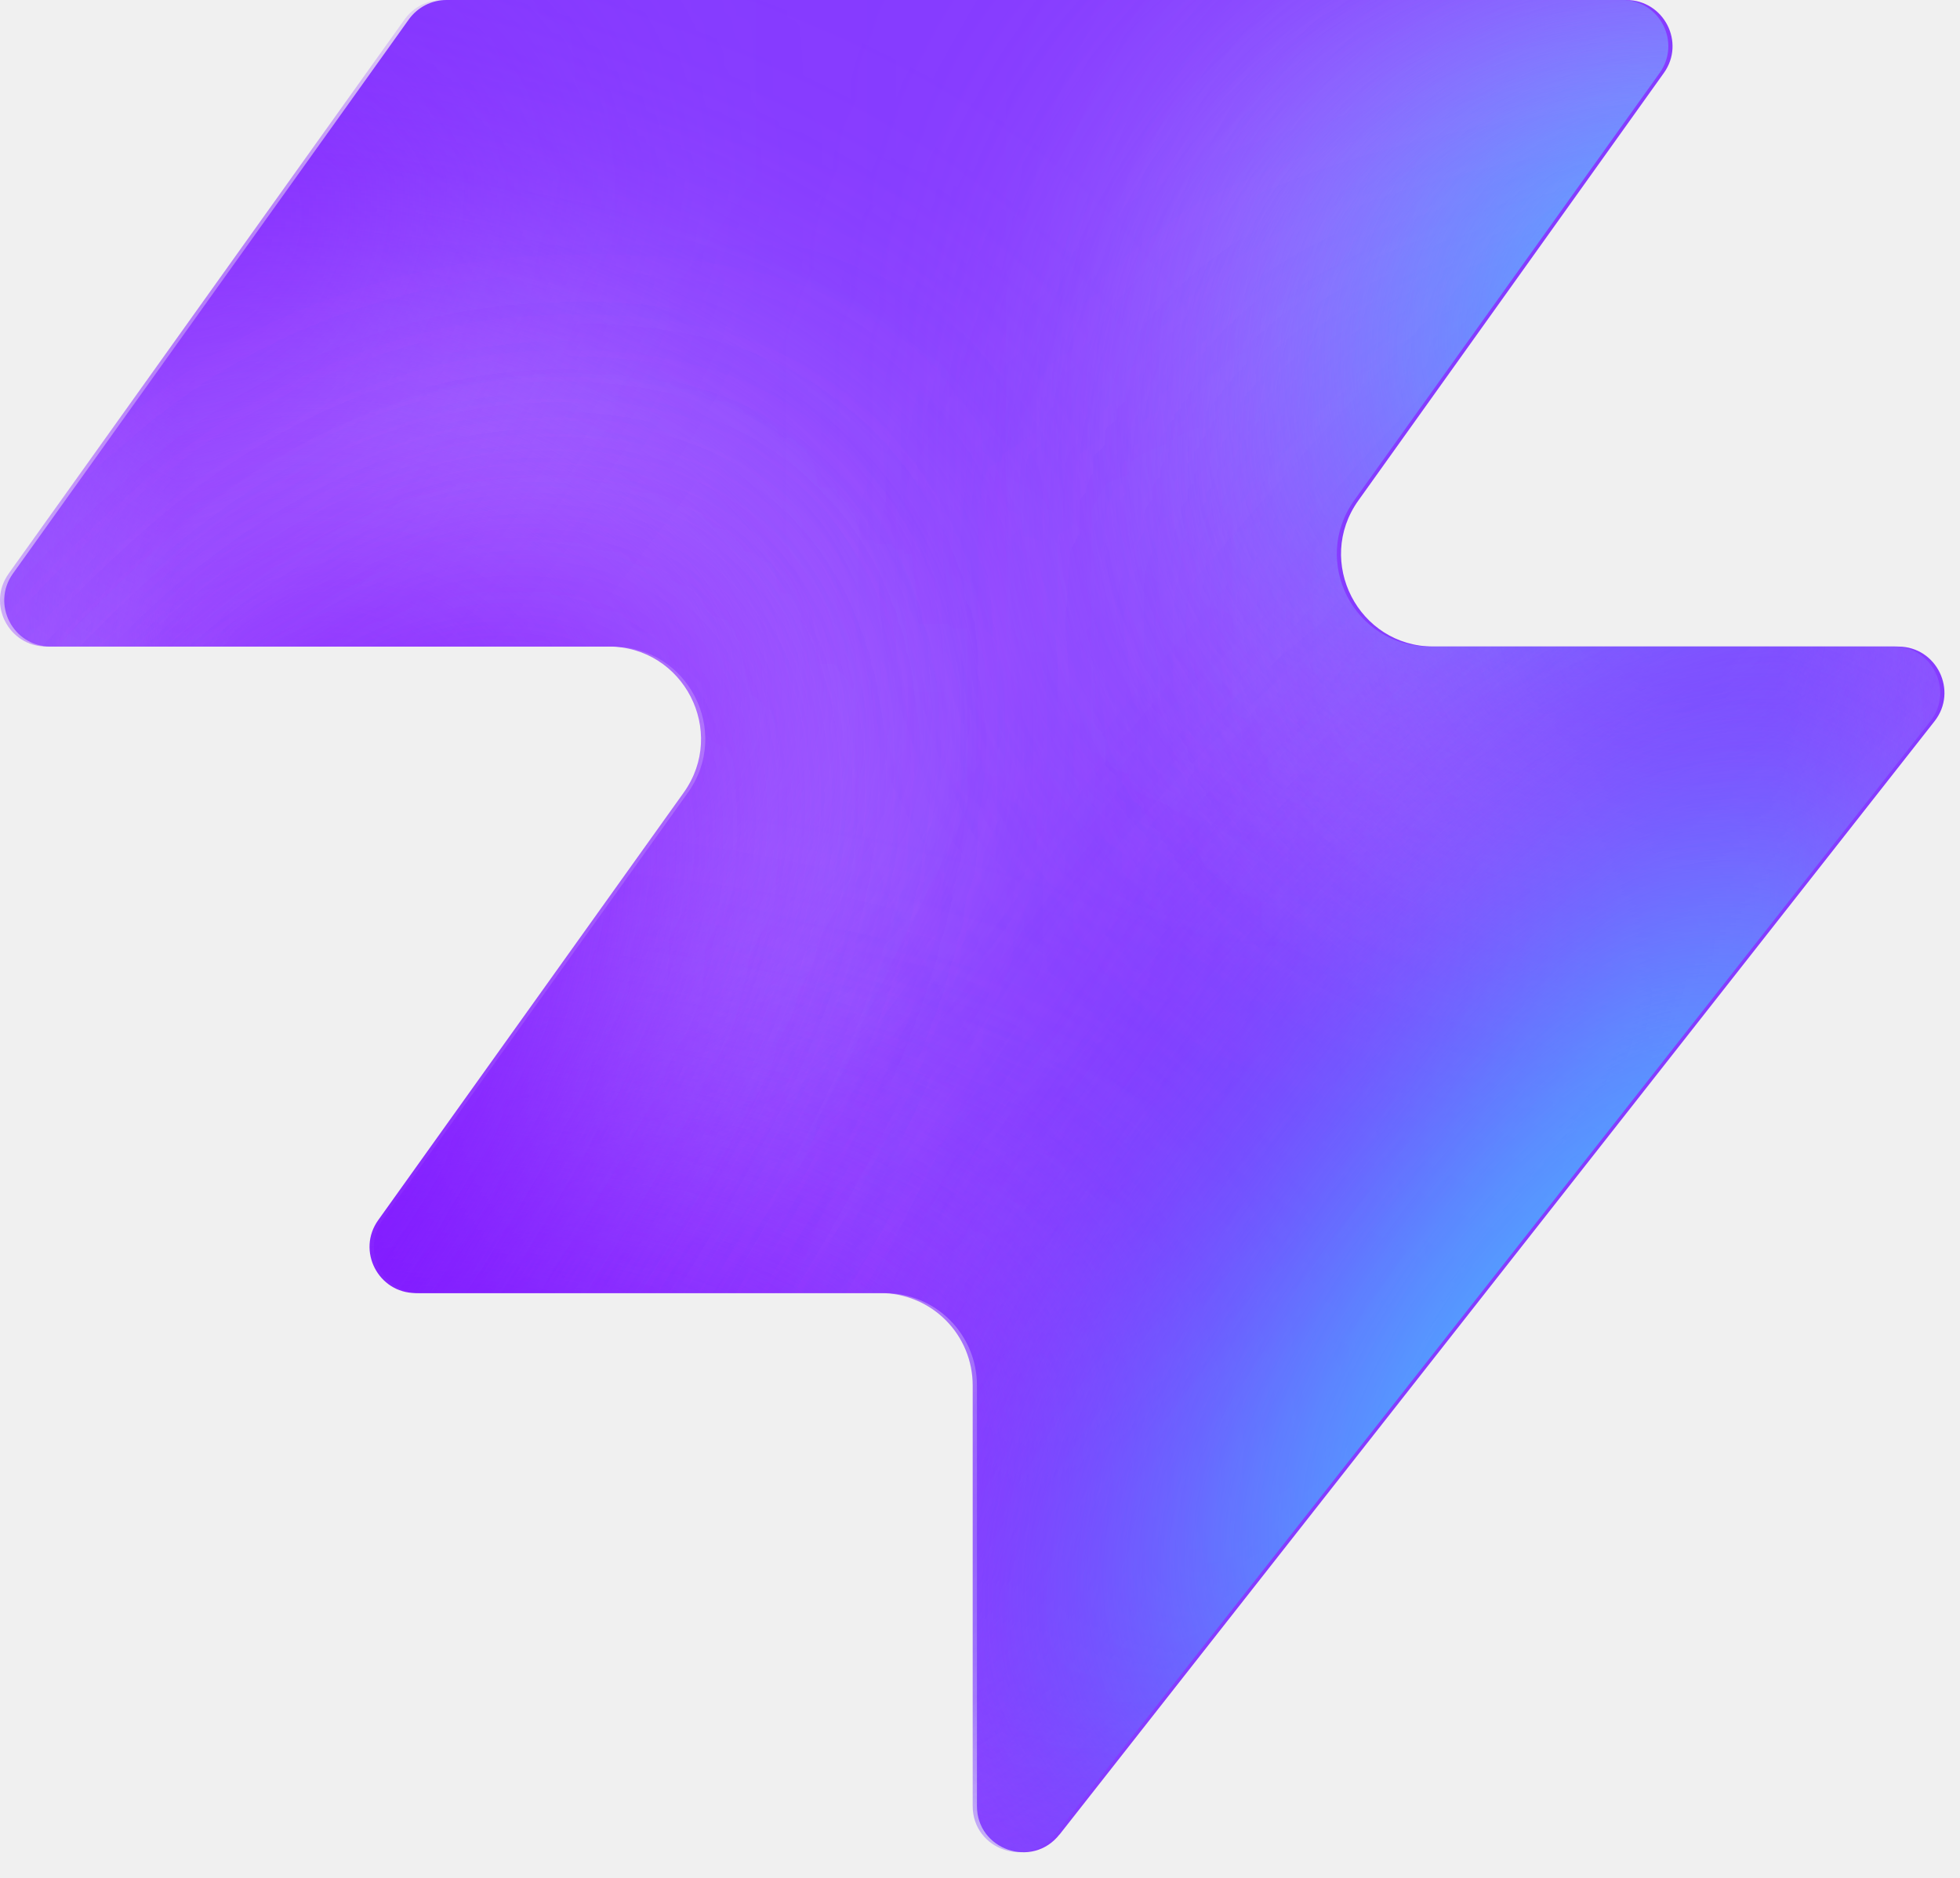
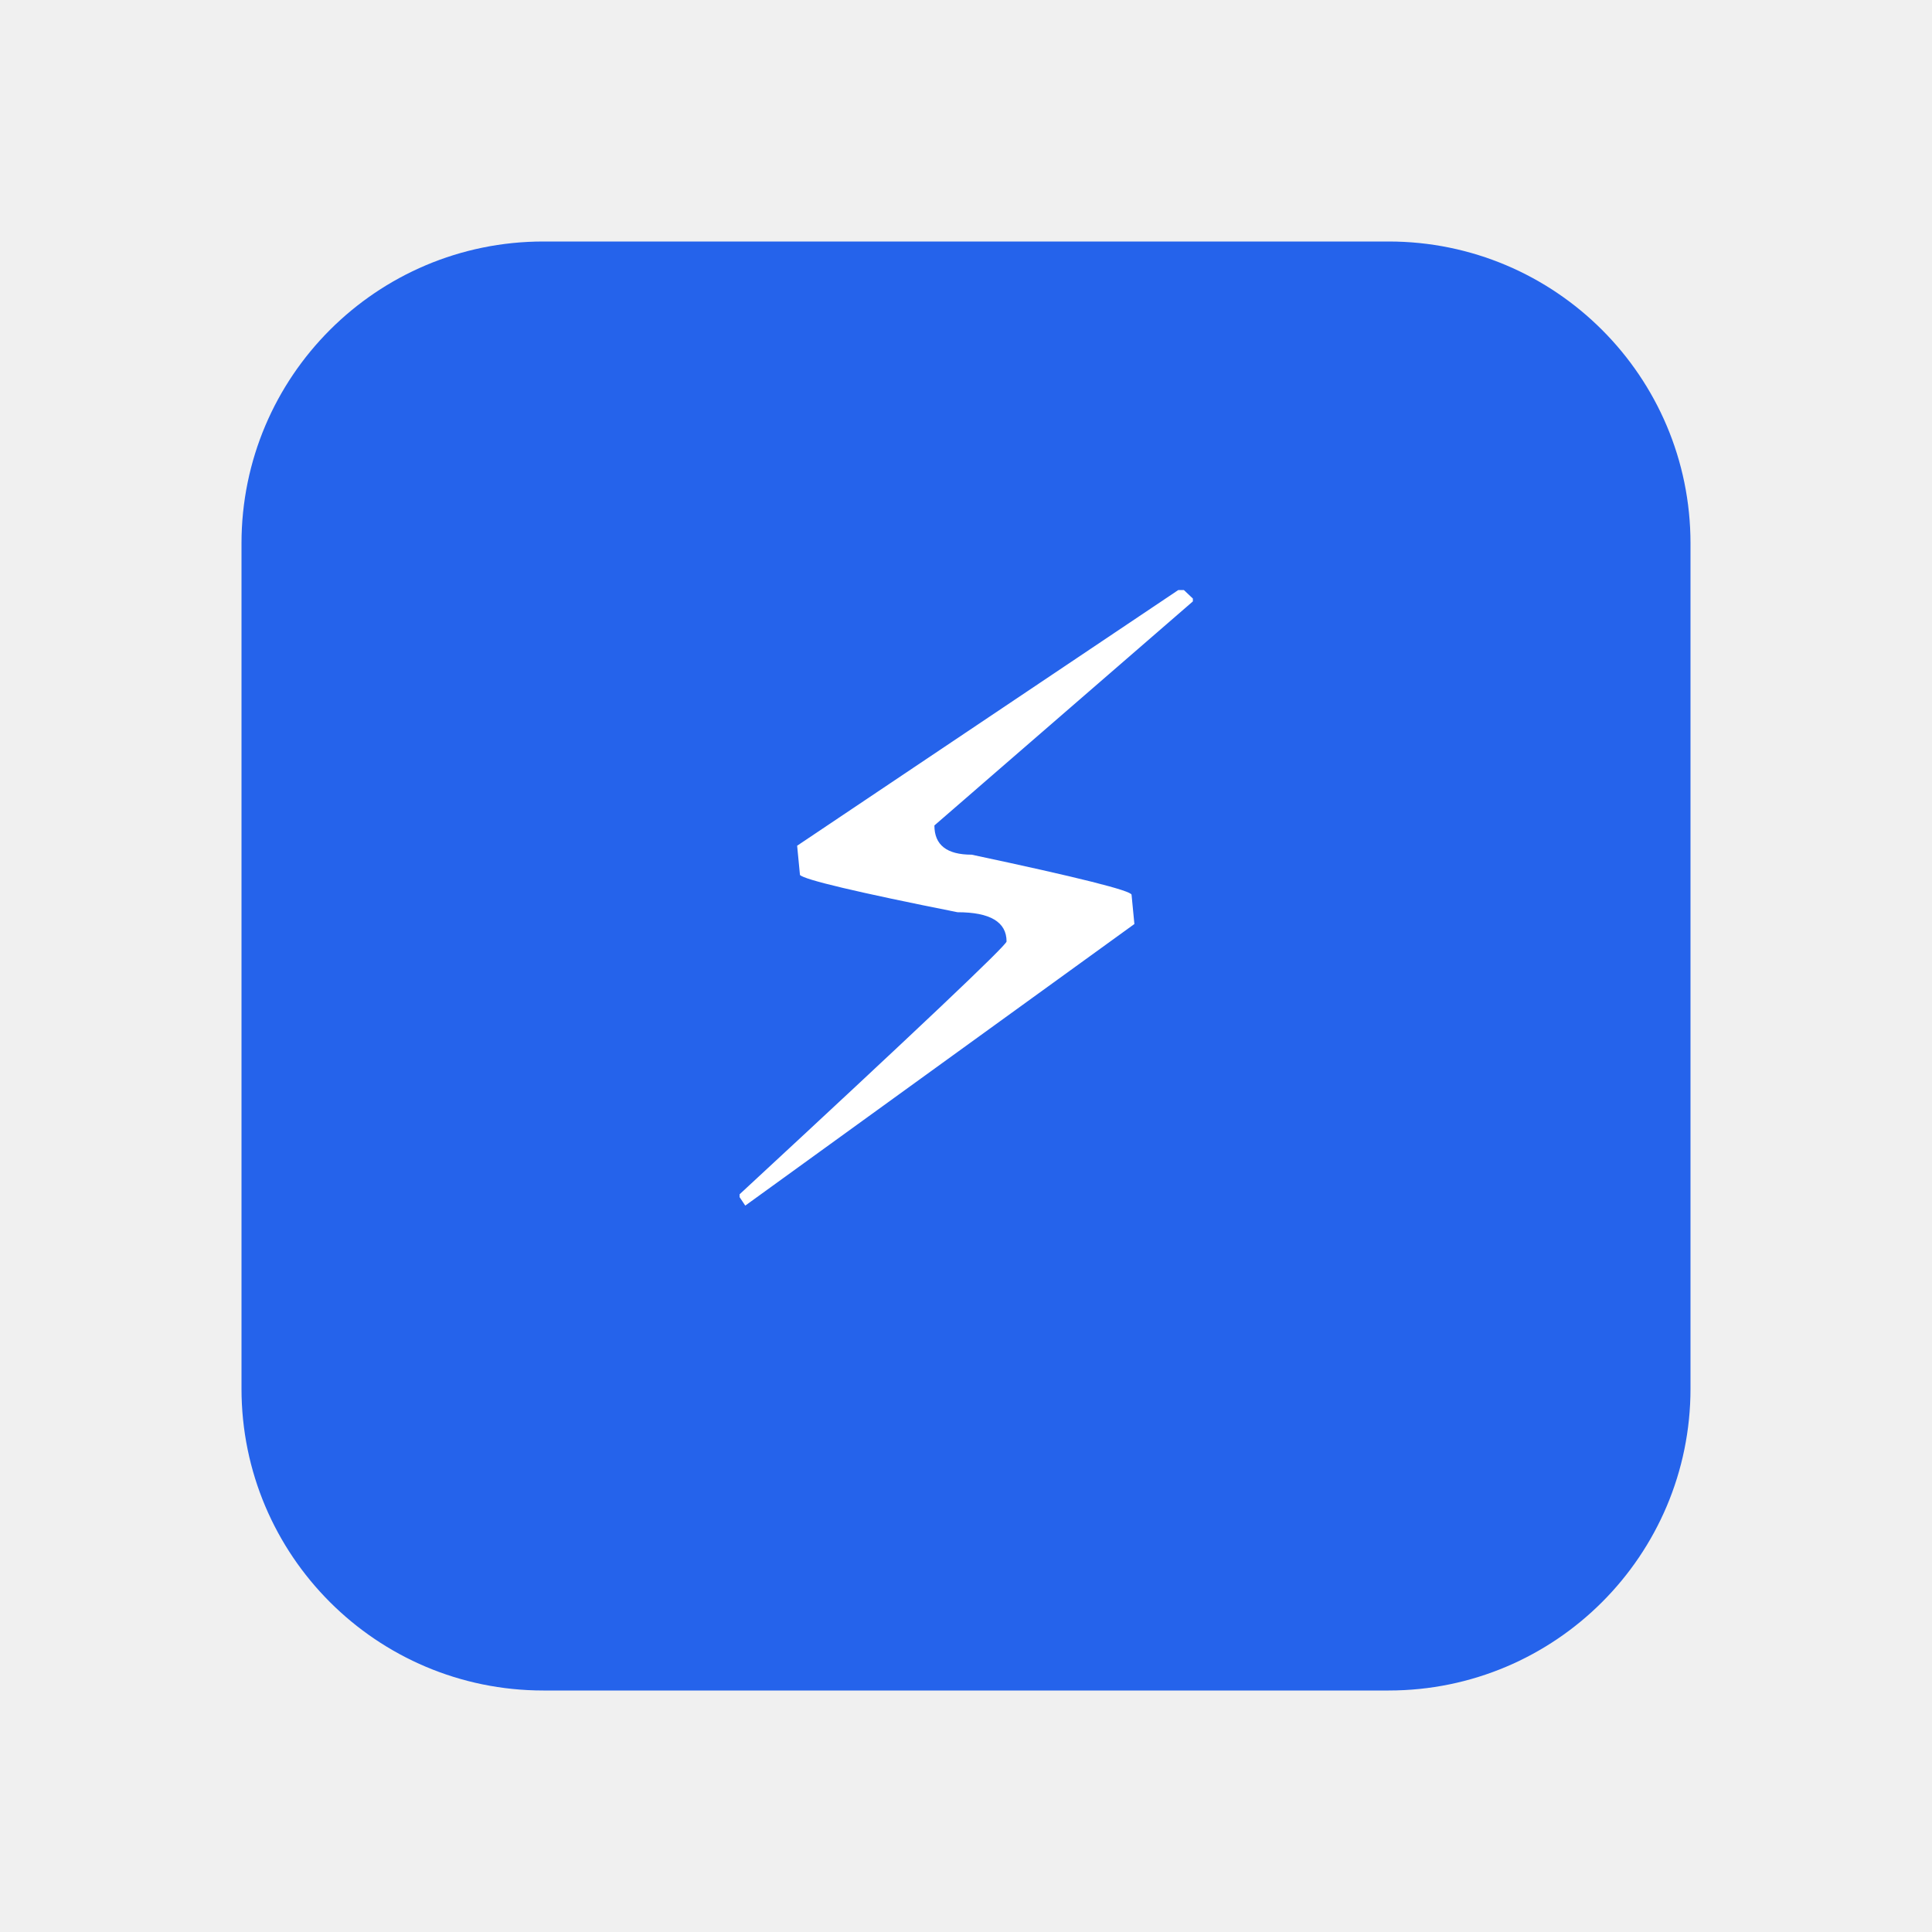
- <svg xmlns="http://www.w3.org/2000/svg" width="48" height="46" fill="none" viewBox="0 0 48 46">
-   <path fill="#863bff" d="M25.946 44.938c-.664.845-2.021.375-2.021-.698V33.937a2.26 2.26 0 0 0-2.262-2.262H10.287c-.92 0-1.456-1.04-.92-1.788l7.48-10.471c1.07-1.497 0-3.578-1.842-3.578H1.237c-.92 0-1.456-1.04-.92-1.788L10.013.474c.214-.297.556-.474.92-.474h28.894c.92 0 1.456 1.04.92 1.788l-7.48 10.471c-1.07 1.498 0 3.579 1.842 3.579h11.377c.943 0 1.473 1.088.89 1.83L25.947 44.94z" style="fill:#863bff;fill:color(display-p3 .525 .23 1);fill-opacity:1" />
-   <mask id="a" width="48" height="46" x="0" y="0" maskUnits="userSpaceOnUse" style="mask-type:alpha">
-     <path fill="#000" d="M25.842 44.938c-.664.844-2.021.375-2.021-.698V33.937a2.26 2.26 0 0 0-2.262-2.262H10.183c-.92 0-1.456-1.04-.92-1.788l7.48-10.471c1.07-1.498 0-3.579-1.842-3.579H1.133c-.92 0-1.456-1.04-.92-1.787L9.91.473c.214-.297.556-.474.92-.474h28.894c.92 0 1.456 1.04.92 1.788l-7.48 10.471c-1.07 1.498 0 3.578 1.842 3.578h11.377c.943 0 1.473 1.088.89 1.832L25.843 44.94z" style="fill:#000;fill-opacity:1" />
-   </mask>
-   <g mask="url(#a)">
-     <g filter="url(#b)">
-       <ellipse cx="5.508" cy="14.704" fill="#ede6ff" rx="5.508" ry="14.704" style="fill:#ede6ff;fill:color(display-p3 .927 .903 1);fill-opacity:1" transform="matrix(.00324 1 1 -.00324 -4.47 31.516)" />
-     </g>
-     <g filter="url(#c)">
-       <ellipse cx="10.399" cy="29.851" fill="#ede6ff" rx="10.399" ry="29.851" style="fill:#ede6ff;fill:color(display-p3 .927 .903 1);fill-opacity:1" transform="matrix(.00324 1 1 -.00324 -39.328 7.883)" />
-     </g>
-     <g filter="url(#d)">
-       <ellipse cx="5.508" cy="30.487" fill="#7e14ff" rx="5.508" ry="30.487" style="fill:#7e14ff;fill:color(display-p3 .492 .077 1);fill-opacity:1" transform="rotate(89.814 -25.913 -14.639)scale(1 -1)" />
-     </g>
-     <g filter="url(#e)">
-       <ellipse cx="5.508" cy="30.599" fill="#7e14ff" rx="5.508" ry="30.599" style="fill:#7e14ff;fill:color(display-p3 .492 .077 1);fill-opacity:1" transform="rotate(89.814 -32.644 -3.334)scale(1 -1)" />
-     </g>
-     <g filter="url(#f)">
-       <ellipse cx="5.508" cy="30.599" fill="#7e14ff" rx="5.508" ry="30.599" style="fill:#7e14ff;fill:color(display-p3 .492 .077 1);fill-opacity:1" transform="matrix(.00324 1 1 -.00324 -34.34 30.47)" />
-     </g>
-     <g filter="url(#g)">
-       <ellipse cx="14.072" cy="22.078" fill="#ede6ff" rx="14.072" ry="22.078" style="fill:#ede6ff;fill:color(display-p3 .927 .903 1);fill-opacity:1" transform="rotate(93.35 24.506 48.493)scale(-1 1)" />
-     </g>
-     <g filter="url(#h)">
-       <ellipse cx="3.47" cy="21.501" fill="#7e14ff" rx="3.47" ry="21.501" style="fill:#7e14ff;fill:color(display-p3 .492 .077 1);fill-opacity:1" transform="rotate(89.009 28.708 47.59)scale(-1 1)" />
-     </g>
-     <g filter="url(#i)">
-       <ellipse cx="3.47" cy="21.501" fill="#7e14ff" rx="3.47" ry="21.501" style="fill:#7e14ff;fill:color(display-p3 .492 .077 1);fill-opacity:1" transform="rotate(89.009 28.708 47.59)scale(-1 1)" />
-     </g>
-     <g filter="url(#j)">
-       <ellipse cx=".387" cy="8.972" fill="#7e14ff" rx="4.407" ry="29.108" style="fill:#7e14ff;fill:color(display-p3 .492 .077 1);fill-opacity:1" transform="rotate(39.51 .387 8.972)" />
-     </g>
-     <g filter="url(#k)">
-       <ellipse cx="47.523" cy="-6.092" fill="#7e14ff" rx="4.407" ry="29.108" style="fill:#7e14ff;fill:color(display-p3 .492 .077 1);fill-opacity:1" transform="rotate(37.892 47.523 -6.092)" />
-     </g>
-     <g filter="url(#l)">
-       <ellipse cx="41.412" cy="6.333" fill="#47bfff" rx="5.971" ry="9.665" style="fill:#47bfff;fill:color(display-p3 .28 .748 1);fill-opacity:1" transform="rotate(37.892 41.412 6.333)" />
-     </g>
-     <g filter="url(#m)">
-       <ellipse cx="-1.879" cy="38.332" fill="#7e14ff" rx="4.407" ry="29.108" style="fill:#7e14ff;fill:color(display-p3 .492 .077 1);fill-opacity:1" transform="rotate(37.892 -1.88 38.332)" />
-     </g>
-     <g filter="url(#n)">
-       <ellipse cx="-1.879" cy="38.332" fill="#7e14ff" rx="4.407" ry="29.108" style="fill:#7e14ff;fill:color(display-p3 .492 .077 1);fill-opacity:1" transform="rotate(37.892 -1.88 38.332)" />
-     </g>
-     <g filter="url(#o)">
-       <ellipse cx="35.651" cy="29.907" fill="#7e14ff" rx="4.407" ry="29.108" style="fill:#7e14ff;fill:color(display-p3 .492 .077 1);fill-opacity:1" transform="rotate(37.892 35.651 29.907)" />
-     </g>
-     <g filter="url(#p)">
-       <ellipse cx="38.418" cy="32.4" fill="#47bfff" rx="5.971" ry="15.297" style="fill:#47bfff;fill:color(display-p3 .28 .748 1);fill-opacity:1" transform="rotate(37.892 38.418 32.4)" />
-     </g>
-   </g>
-   <defs>
-     <filter id="b" width="60.045" height="41.654" x="-19.77" y="16.149" color-interpolation-filters="sRGB" filterUnits="userSpaceOnUse">
-       <feFlood flood-opacity="0" result="BackgroundImageFix" />
-       <feBlend in="SourceGraphic" in2="BackgroundImageFix" result="shape" />
-       <feGaussianBlur result="effect1_foregroundBlur_2002_17158" stdDeviation="7.659" />
-     </filter>
-     <filter id="c" width="90.34" height="51.437" x="-54.613" y="-7.533" color-interpolation-filters="sRGB" filterUnits="userSpaceOnUse">
-       <feFlood flood-opacity="0" result="BackgroundImageFix" />
-       <feBlend in="SourceGraphic" in2="BackgroundImageFix" result="shape" />
-       <feGaussianBlur result="effect1_foregroundBlur_2002_17158" stdDeviation="7.659" />
-     </filter>
-     <filter id="d" width="79.355" height="29.4" x="-49.64" y="2.03" color-interpolation-filters="sRGB" filterUnits="userSpaceOnUse">
-       <feFlood flood-opacity="0" result="BackgroundImageFix" />
-       <feBlend in="SourceGraphic" in2="BackgroundImageFix" result="shape" />
-       <feGaussianBlur result="effect1_foregroundBlur_2002_17158" stdDeviation="4.596" />
-     </filter>
-     <filter id="e" width="79.579" height="29.4" x="-45.045" y="20.029" color-interpolation-filters="sRGB" filterUnits="userSpaceOnUse">
-       <feFlood flood-opacity="0" result="BackgroundImageFix" />
-       <feBlend in="SourceGraphic" in2="BackgroundImageFix" result="shape" />
-       <feGaussianBlur result="effect1_foregroundBlur_2002_17158" stdDeviation="4.596" />
-     </filter>
-     <filter id="f" width="79.579" height="29.4" x="-43.513" y="21.178" color-interpolation-filters="sRGB" filterUnits="userSpaceOnUse">
-       <feFlood flood-opacity="0" result="BackgroundImageFix" />
-       <feBlend in="SourceGraphic" in2="BackgroundImageFix" result="shape" />
-       <feGaussianBlur result="effect1_foregroundBlur_2002_17158" stdDeviation="4.596" />
-     </filter>
-     <filter id="g" width="74.749" height="58.852" x="15.756" y="-17.901" color-interpolation-filters="sRGB" filterUnits="userSpaceOnUse">
-       <feFlood flood-opacity="0" result="BackgroundImageFix" />
-       <feBlend in="SourceGraphic" in2="BackgroundImageFix" result="shape" />
-       <feGaussianBlur result="effect1_foregroundBlur_2002_17158" stdDeviation="7.659" />
-     </filter>
-     <filter id="h" width="61.377" height="25.362" x="23.548" y="2.284" color-interpolation-filters="sRGB" filterUnits="userSpaceOnUse">
-       <feFlood flood-opacity="0" result="BackgroundImageFix" />
-       <feBlend in="SourceGraphic" in2="BackgroundImageFix" result="shape" />
-       <feGaussianBlur result="effect1_foregroundBlur_2002_17158" stdDeviation="4.596" />
-     </filter>
-     <filter id="i" width="61.377" height="25.362" x="23.548" y="2.284" color-interpolation-filters="sRGB" filterUnits="userSpaceOnUse">
-       <feFlood flood-opacity="0" result="BackgroundImageFix" />
-       <feBlend in="SourceGraphic" in2="BackgroundImageFix" result="shape" />
-       <feGaussianBlur result="effect1_foregroundBlur_2002_17158" stdDeviation="4.596" />
-     </filter>
-     <filter id="j" width="56.045" height="63.649" x="-27.636" y="-22.853" color-interpolation-filters="sRGB" filterUnits="userSpaceOnUse">
-       <feFlood flood-opacity="0" result="BackgroundImageFix" />
-       <feBlend in="SourceGraphic" in2="BackgroundImageFix" result="shape" />
-       <feGaussianBlur result="effect1_foregroundBlur_2002_17158" stdDeviation="4.596" />
-     </filter>
-     <filter id="k" width="54.814" height="64.646" x="20.116" y="-38.415" color-interpolation-filters="sRGB" filterUnits="userSpaceOnUse">
-       <feFlood flood-opacity="0" result="BackgroundImageFix" />
-       <feBlend in="SourceGraphic" in2="BackgroundImageFix" result="shape" />
-       <feGaussianBlur result="effect1_foregroundBlur_2002_17158" stdDeviation="4.596" />
-     </filter>
-     <filter id="l" width="33.541" height="35.313" x="24.641" y="-11.323" color-interpolation-filters="sRGB" filterUnits="userSpaceOnUse">
-       <feFlood flood-opacity="0" result="BackgroundImageFix" />
-       <feBlend in="SourceGraphic" in2="BackgroundImageFix" result="shape" />
-       <feGaussianBlur result="effect1_foregroundBlur_2002_17158" stdDeviation="4.596" />
-     </filter>
-     <filter id="m" width="54.814" height="64.646" x="-29.286" y="6.009" color-interpolation-filters="sRGB" filterUnits="userSpaceOnUse">
-       <feFlood flood-opacity="0" result="BackgroundImageFix" />
-       <feBlend in="SourceGraphic" in2="BackgroundImageFix" result="shape" />
-       <feGaussianBlur result="effect1_foregroundBlur_2002_17158" stdDeviation="4.596" />
-     </filter>
-     <filter id="n" width="54.814" height="64.646" x="-29.286" y="6.009" color-interpolation-filters="sRGB" filterUnits="userSpaceOnUse">
-       <feFlood flood-opacity="0" result="BackgroundImageFix" />
-       <feBlend in="SourceGraphic" in2="BackgroundImageFix" result="shape" />
-       <feGaussianBlur result="effect1_foregroundBlur_2002_17158" stdDeviation="4.596" />
-     </filter>
-     <filter id="o" width="54.814" height="64.646" x="8.244" y="-2.416" color-interpolation-filters="sRGB" filterUnits="userSpaceOnUse">
-       <feFlood flood-opacity="0" result="BackgroundImageFix" />
-       <feBlend in="SourceGraphic" in2="BackgroundImageFix" result="shape" />
-       <feGaussianBlur result="effect1_foregroundBlur_2002_17158" stdDeviation="4.596" />
-     </filter>
-     <filter id="p" width="39.409" height="43.623" x="18.713" y="10.588" color-interpolation-filters="sRGB" filterUnits="userSpaceOnUse">
-       <feFlood flood-opacity="0" result="BackgroundImageFix" />
-       <feBlend in="SourceGraphic" in2="BackgroundImageFix" result="shape" />
-       <feGaussianBlur result="effect1_foregroundBlur_2002_17158" stdDeviation="4.596" />
-     </filter>
-   </defs>
+ <svg xmlns="http://www.w3.org/2000/svg" viewBox="0 0 64 64">
+   <rect x="8" y="8" width="48" height="48" rx="10" fill="#2563eb" />
+   <text x="32" y="40" text-anchor="middle" font-size="28" font-weight="700" fill="#ffffff">
+     ⚡
+   </text>
</svg>
